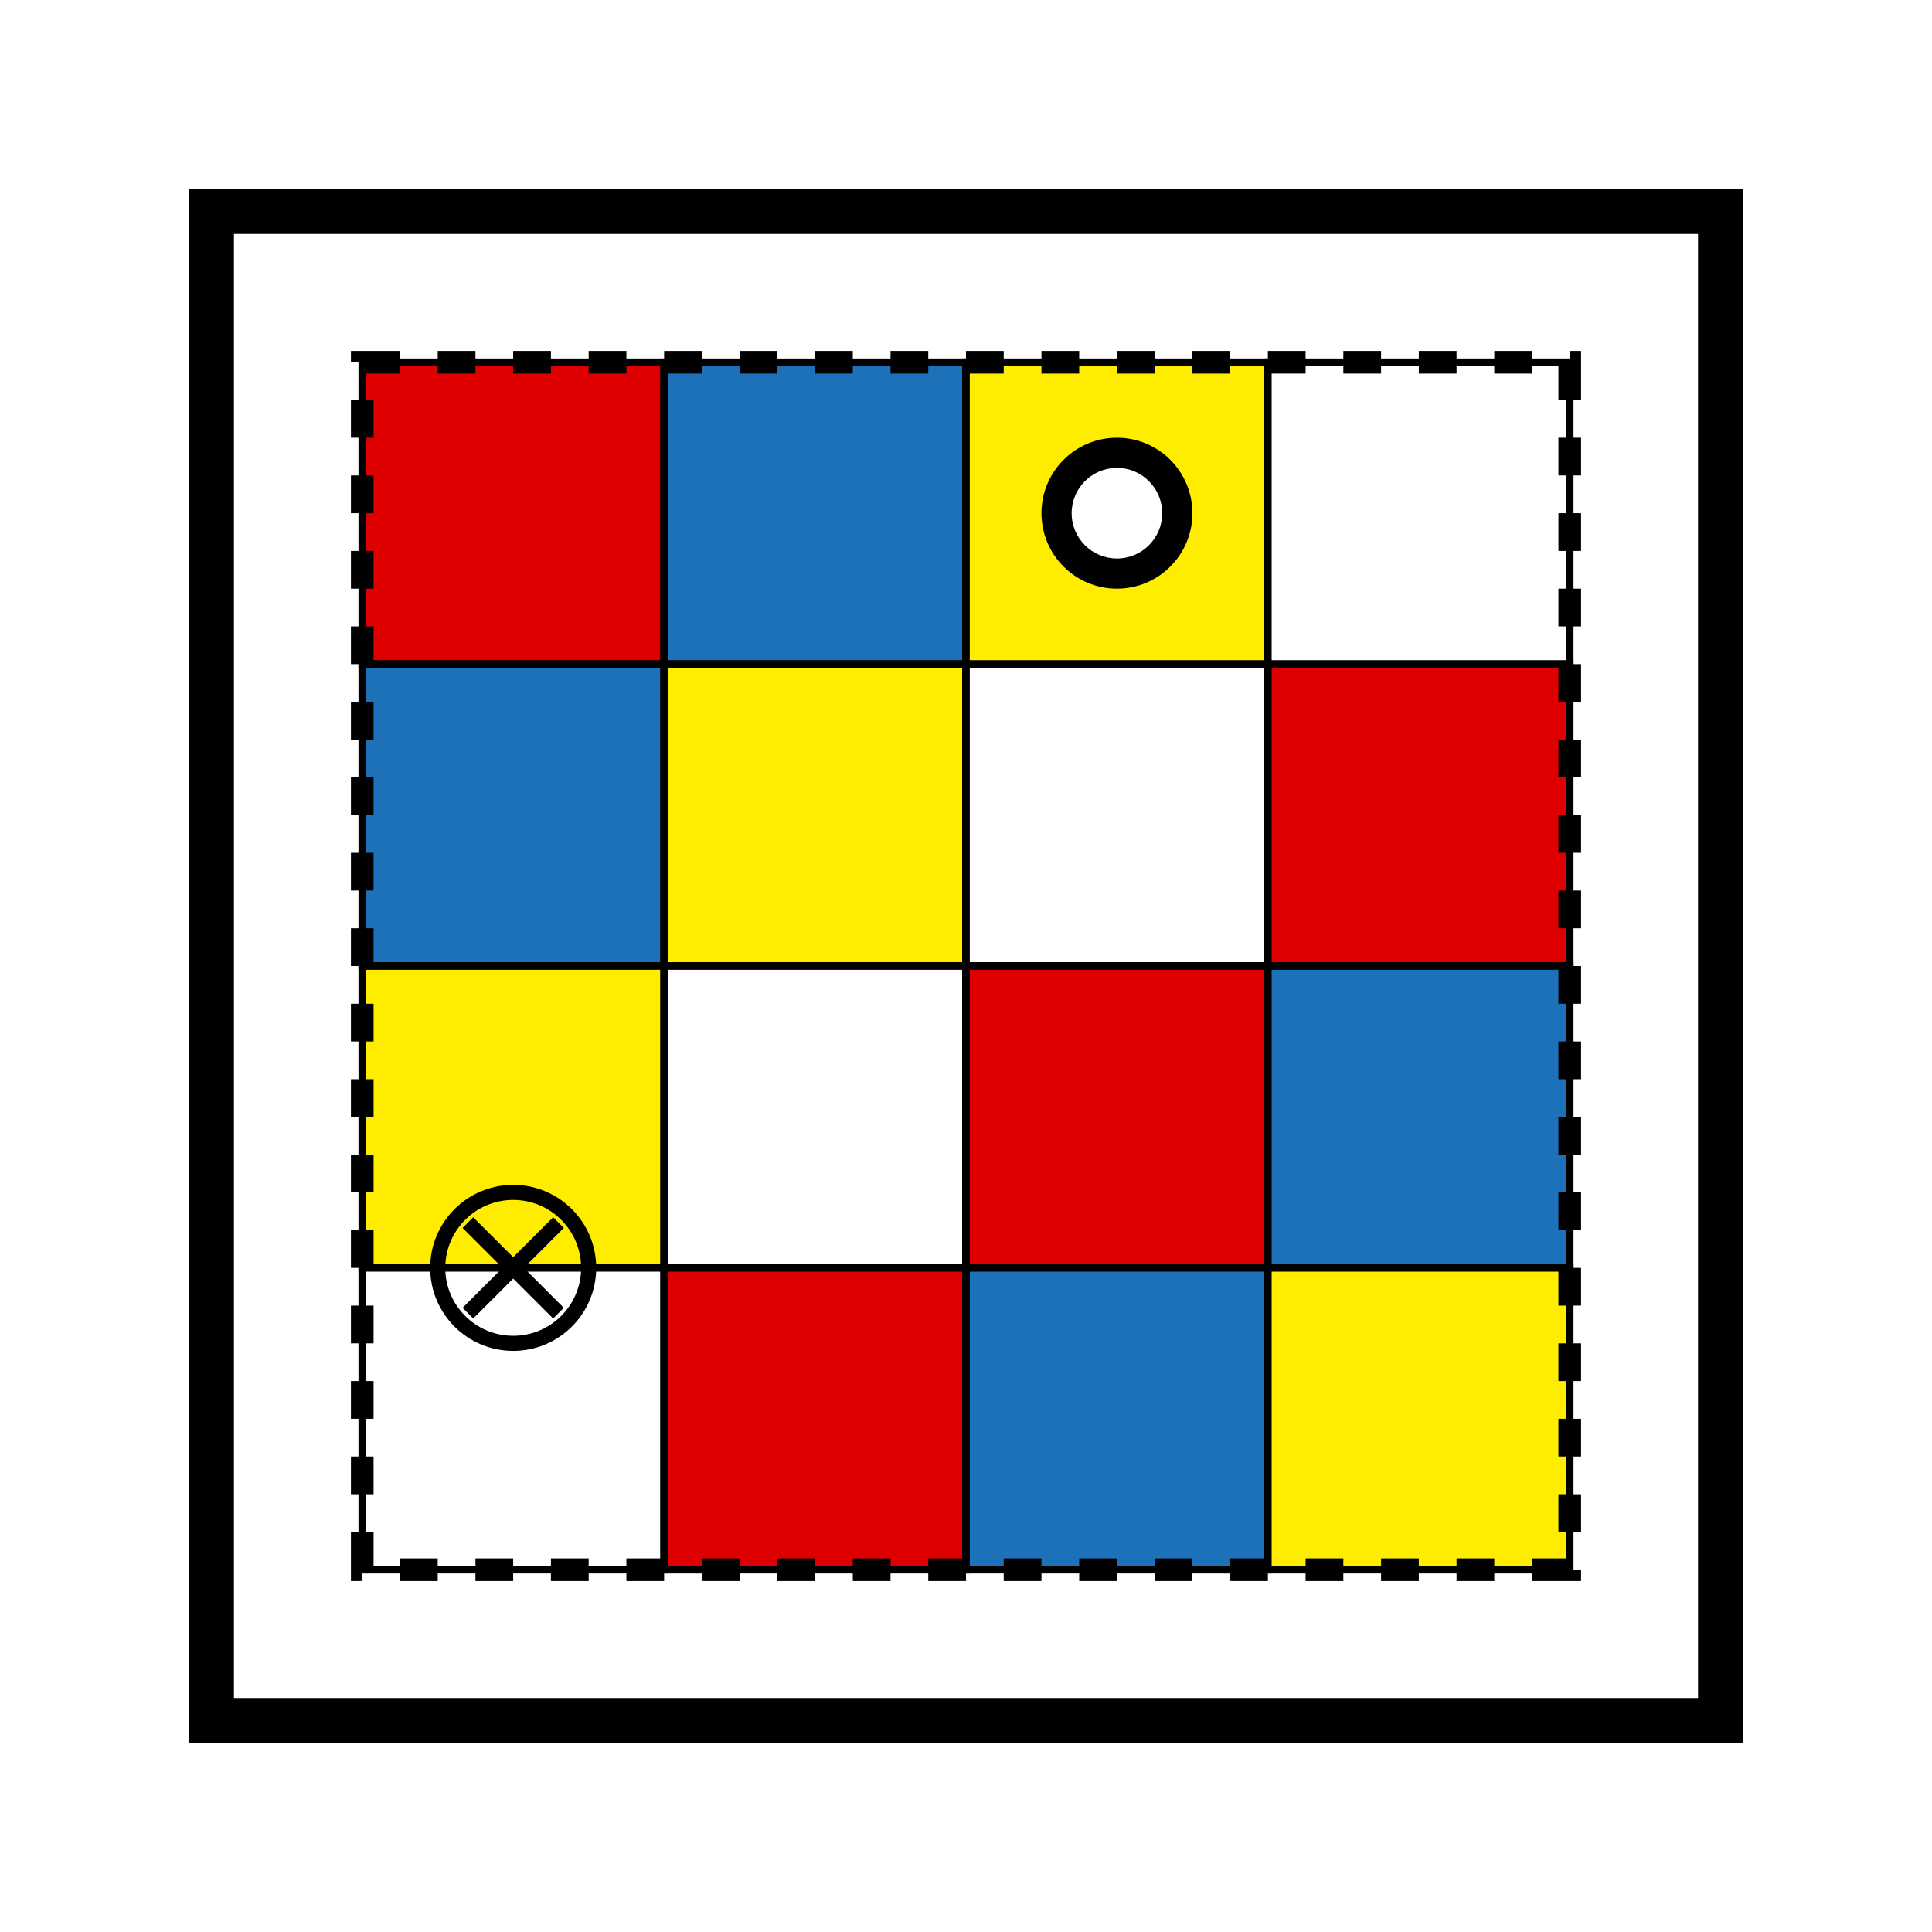
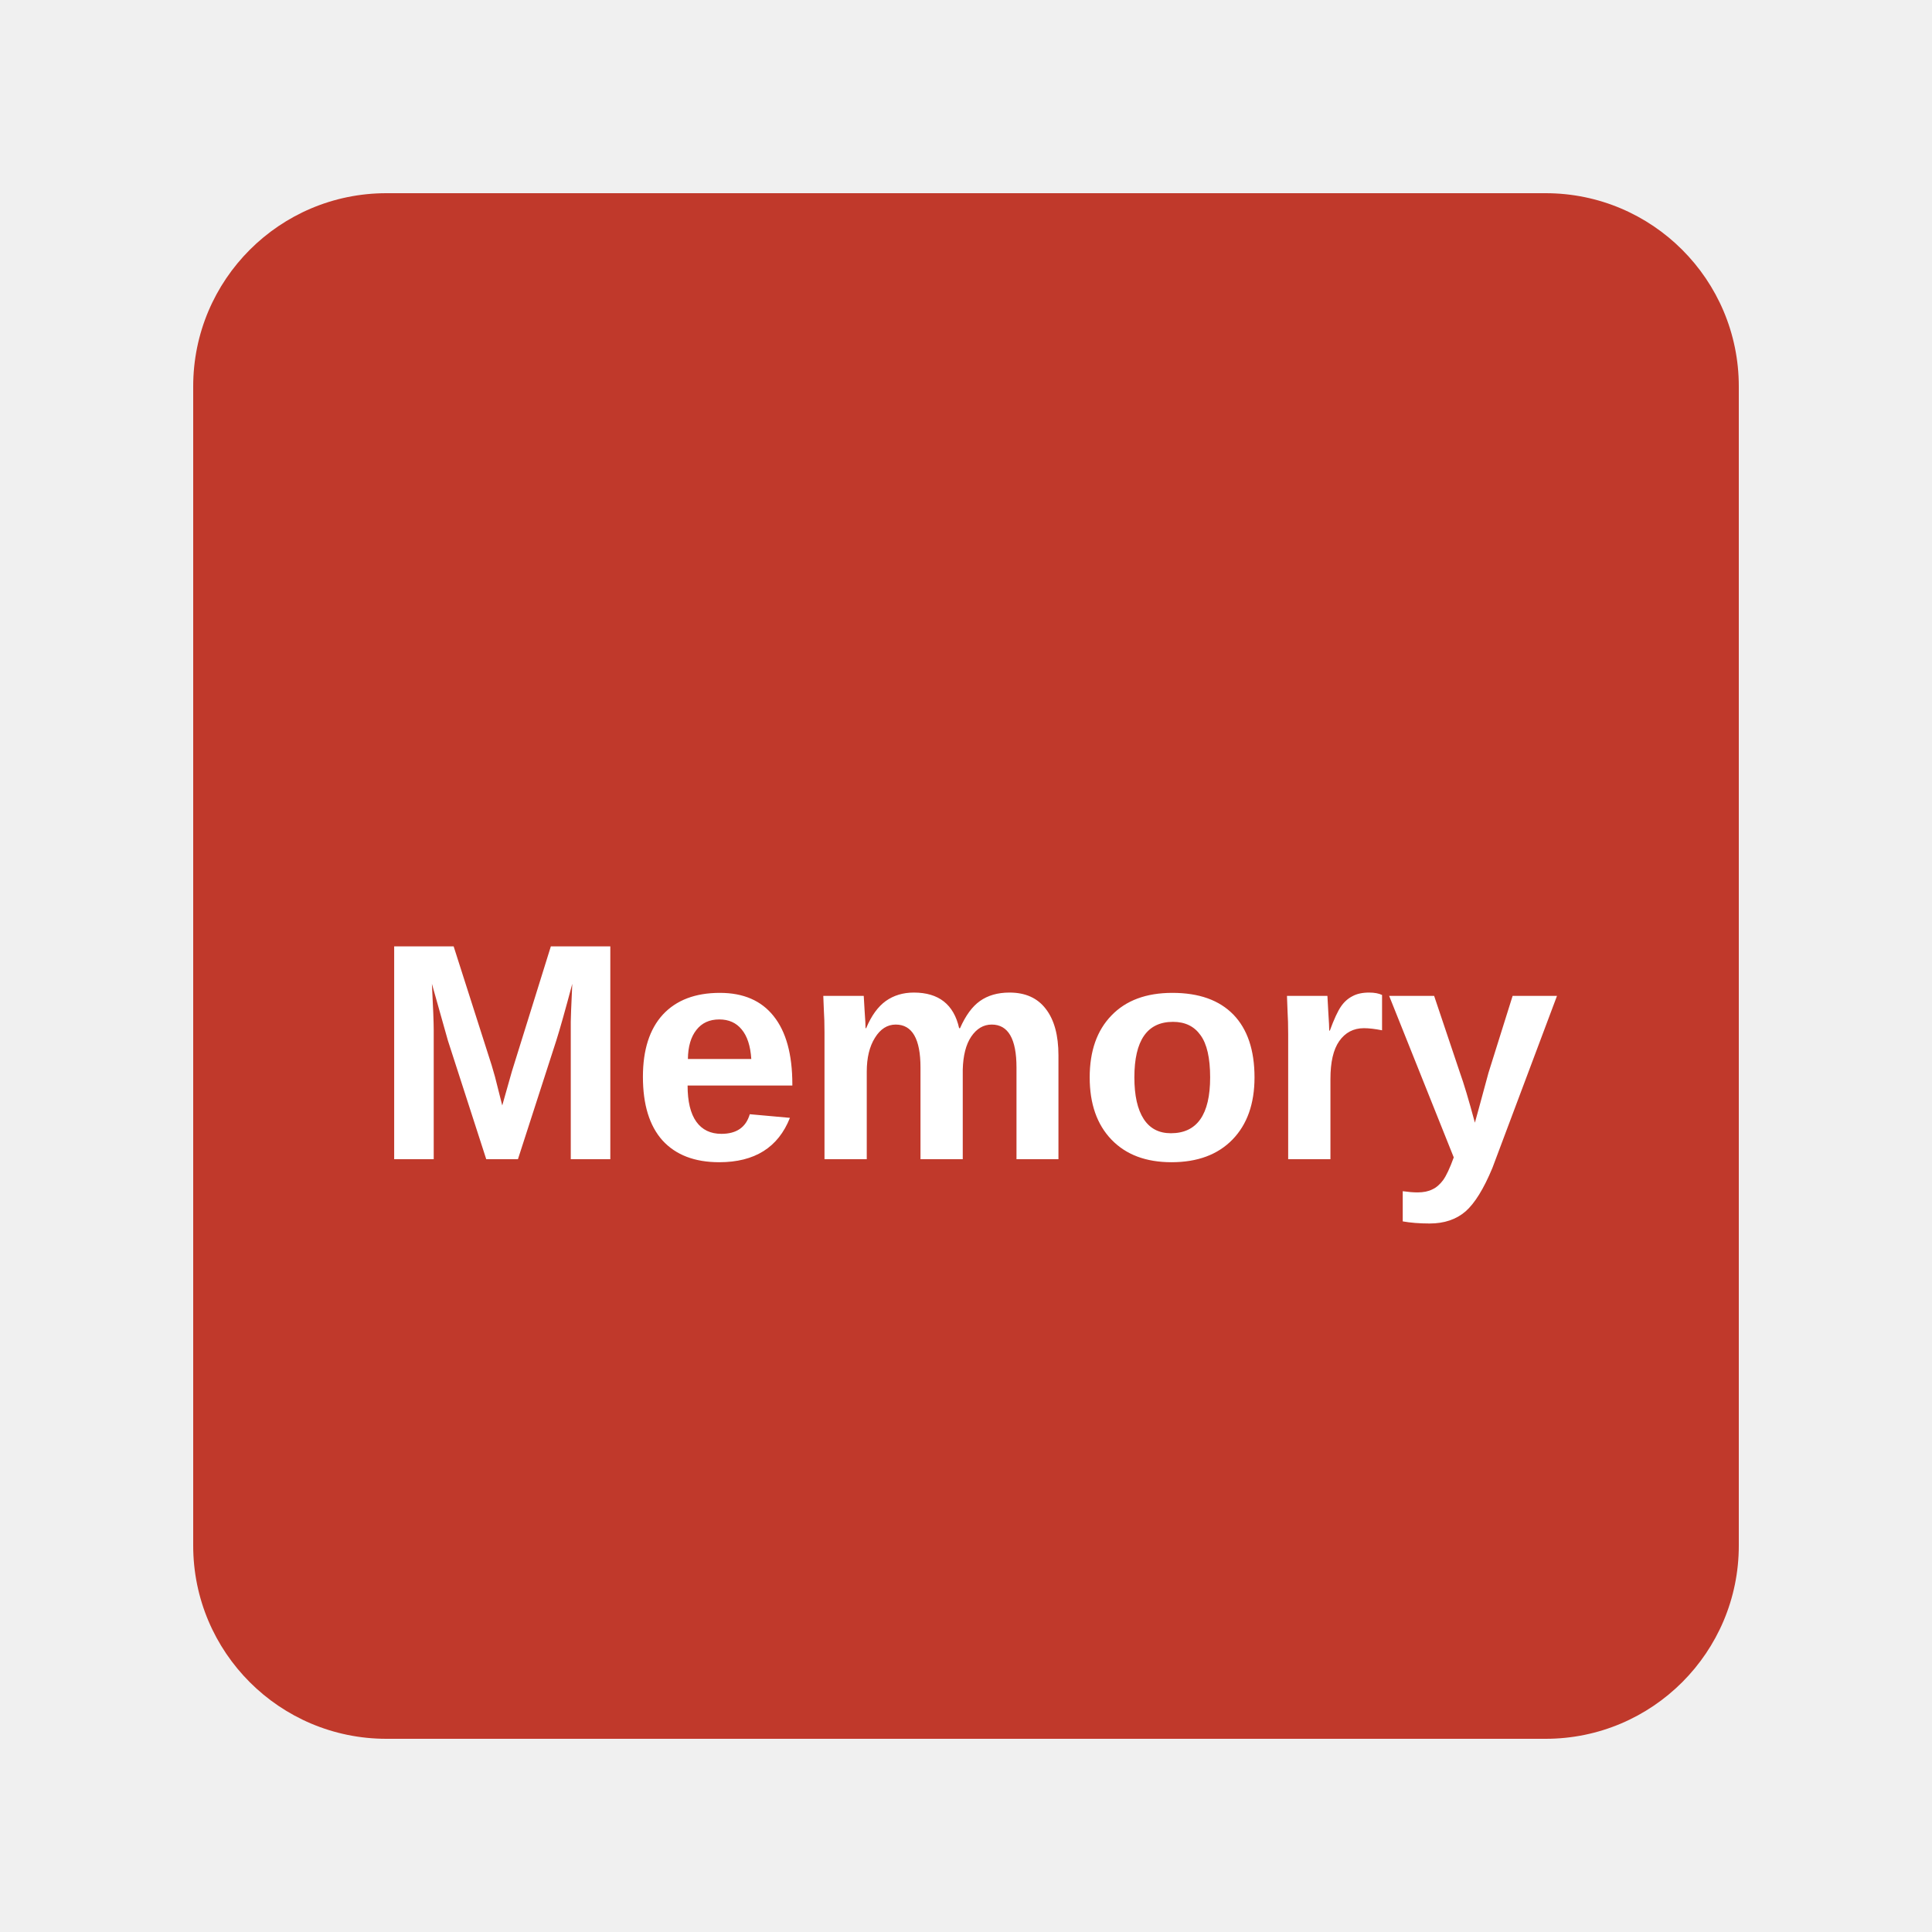
- <svg xmlns="http://www.w3.org/2000/svg" width="256" height="256" viewBox="0 0 256 256">
-   <rect x="0" y="0" width="256" height="256" fill="#FFFFFF" />
-   <rect x="28" y="28" width="200" height="200" fill="none" stroke="#000000" stroke-width="6" />
-   <g id="memory-cells">
-     <rect x="48" y="48" width="40" height="40" fill="#DE0000" stroke="#000000" stroke-width="1" />
-     <rect x="88" y="48" width="40" height="40" fill="#1D71B8" stroke="#000000" stroke-width="1" />
-     <rect x="128" y="48" width="40" height="40" fill="#FFED00" stroke="#000000" stroke-width="1" />
-     <rect x="168" y="48" width="40" height="40" fill="#FFFFFF" stroke="#000000" stroke-width="1" />
-     <rect x="48" y="88" width="40" height="40" fill="#1D71B8" stroke="#000000" stroke-width="1" />
-     <rect x="88" y="88" width="40" height="40" fill="#FFED00" stroke="#000000" stroke-width="1" />
-     <rect x="128" y="88" width="40" height="40" fill="#FFFFFF" stroke="#000000" stroke-width="1" />
-     <rect x="168" y="88" width="40" height="40" fill="#DE0000" stroke="#000000" stroke-width="1" />
-     <rect x="48" y="128" width="40" height="40" fill="#FFED00" stroke="#000000" stroke-width="1" />
-     <rect x="88" y="128" width="40" height="40" fill="#FFFFFF" stroke="#000000" stroke-width="1" />
-     <rect x="128" y="128" width="40" height="40" fill="#DE0000" stroke="#000000" stroke-width="1" />
-     <rect x="168" y="128" width="40" height="40" fill="#1D71B8" stroke="#000000" stroke-width="1" />
-     <rect x="48" y="168" width="40" height="40" fill="#FFFFFF" stroke="#000000" stroke-width="1" />
-     <rect x="88" y="168" width="40" height="40" fill="#DE0000" stroke="#000000" stroke-width="1" />
-     <rect x="128" y="168" width="40" height="40" fill="#1D71B8" stroke="#000000" stroke-width="1" />
-     <rect x="168" y="168" width="40" height="40" fill="#FFED00" stroke="#000000" stroke-width="1" />
-   </g>
-   <rect x="48" y="48" width="160" height="160" fill="none" stroke="#000000" stroke-width="3" stroke-dasharray="5,5" />
-   <circle cx="68" cy="168" r="10" fill="none" stroke="#000000" stroke-width="2" />
-   <line x1="62" y1="162" x2="74" y2="174" stroke="#000000" stroke-width="2" />
-   <line x1="62" y1="174" x2="74" y2="162" stroke="#000000" stroke-width="2" />
-   <circle cx="148" cy="68" r="10" fill="#000000" />
-   <circle cx="148" cy="68" r="6" fill="#FFFFFF" />
+ <svg xmlns="http://www.w3.org/2000/svg" width="100" height="100" viewBox="0 0 100 100">
+   <rect x="10" y="10" width="80" height="80" rx="10" ry="10" fill="#c0392b" />
+   <text x="50" y="60" font-family="Arial" font-size="16" font-weight="bold" text-anchor="middle" fill="white">Memory</text>
</svg>
